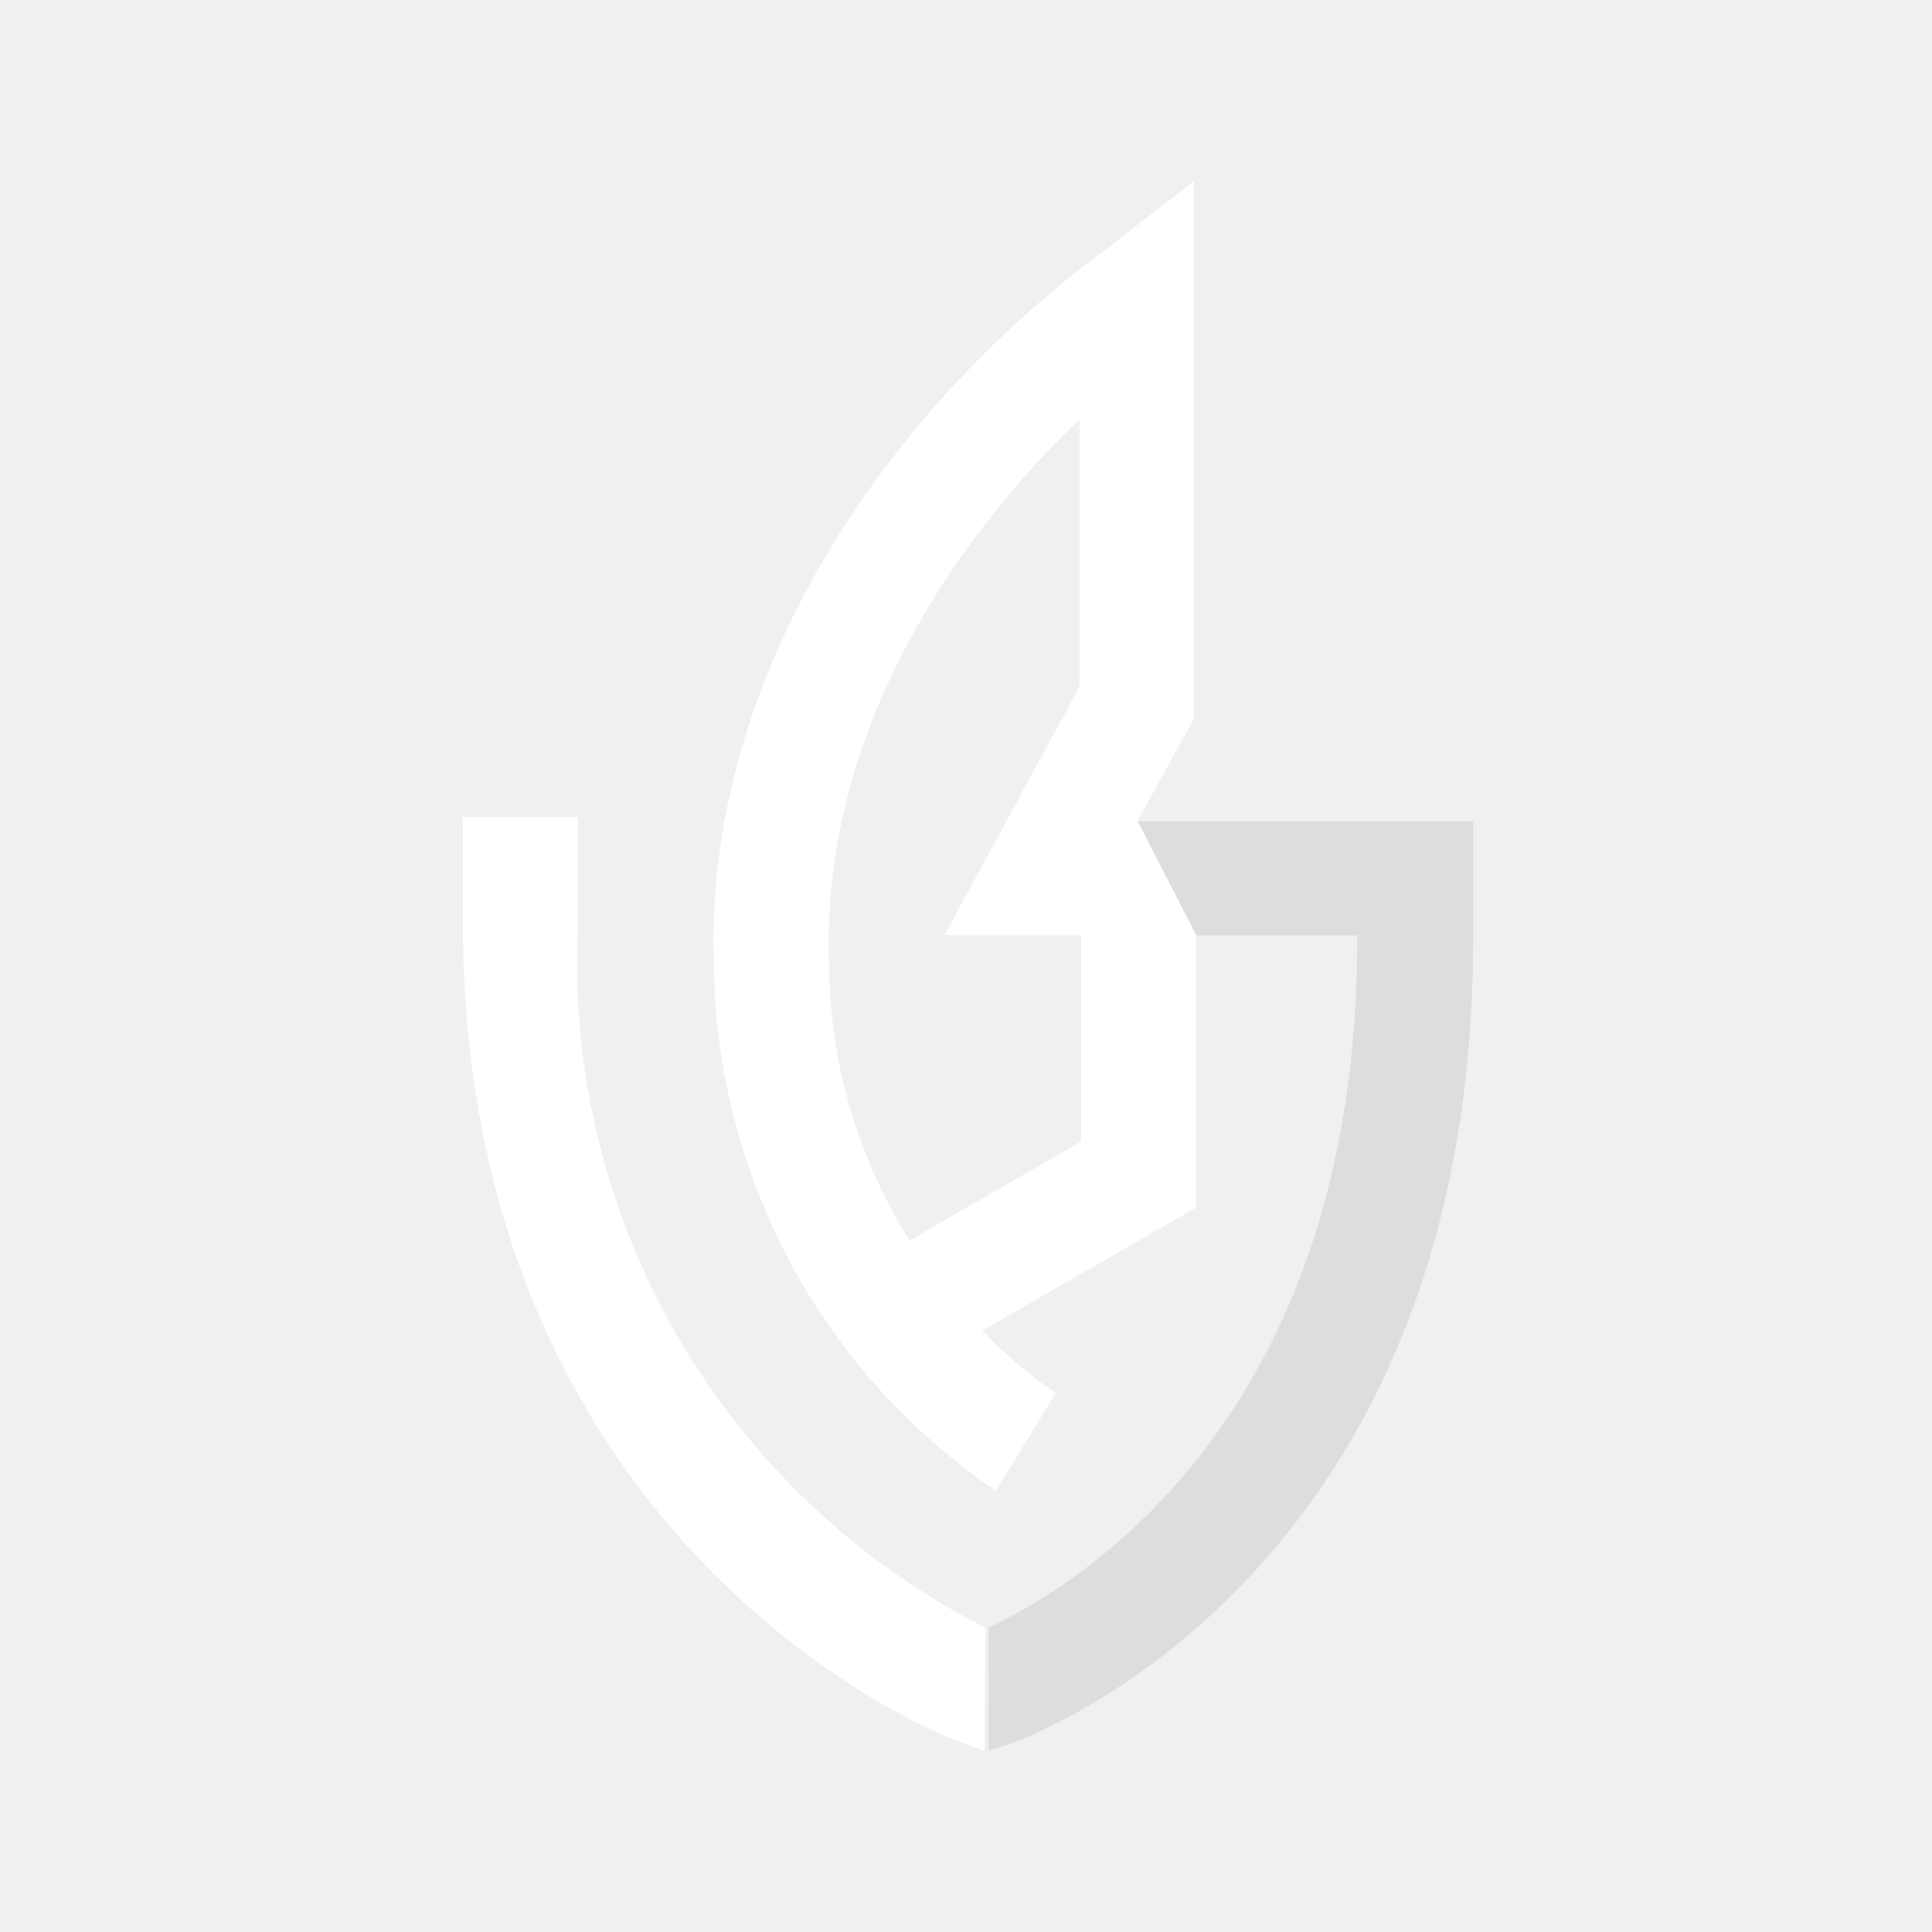
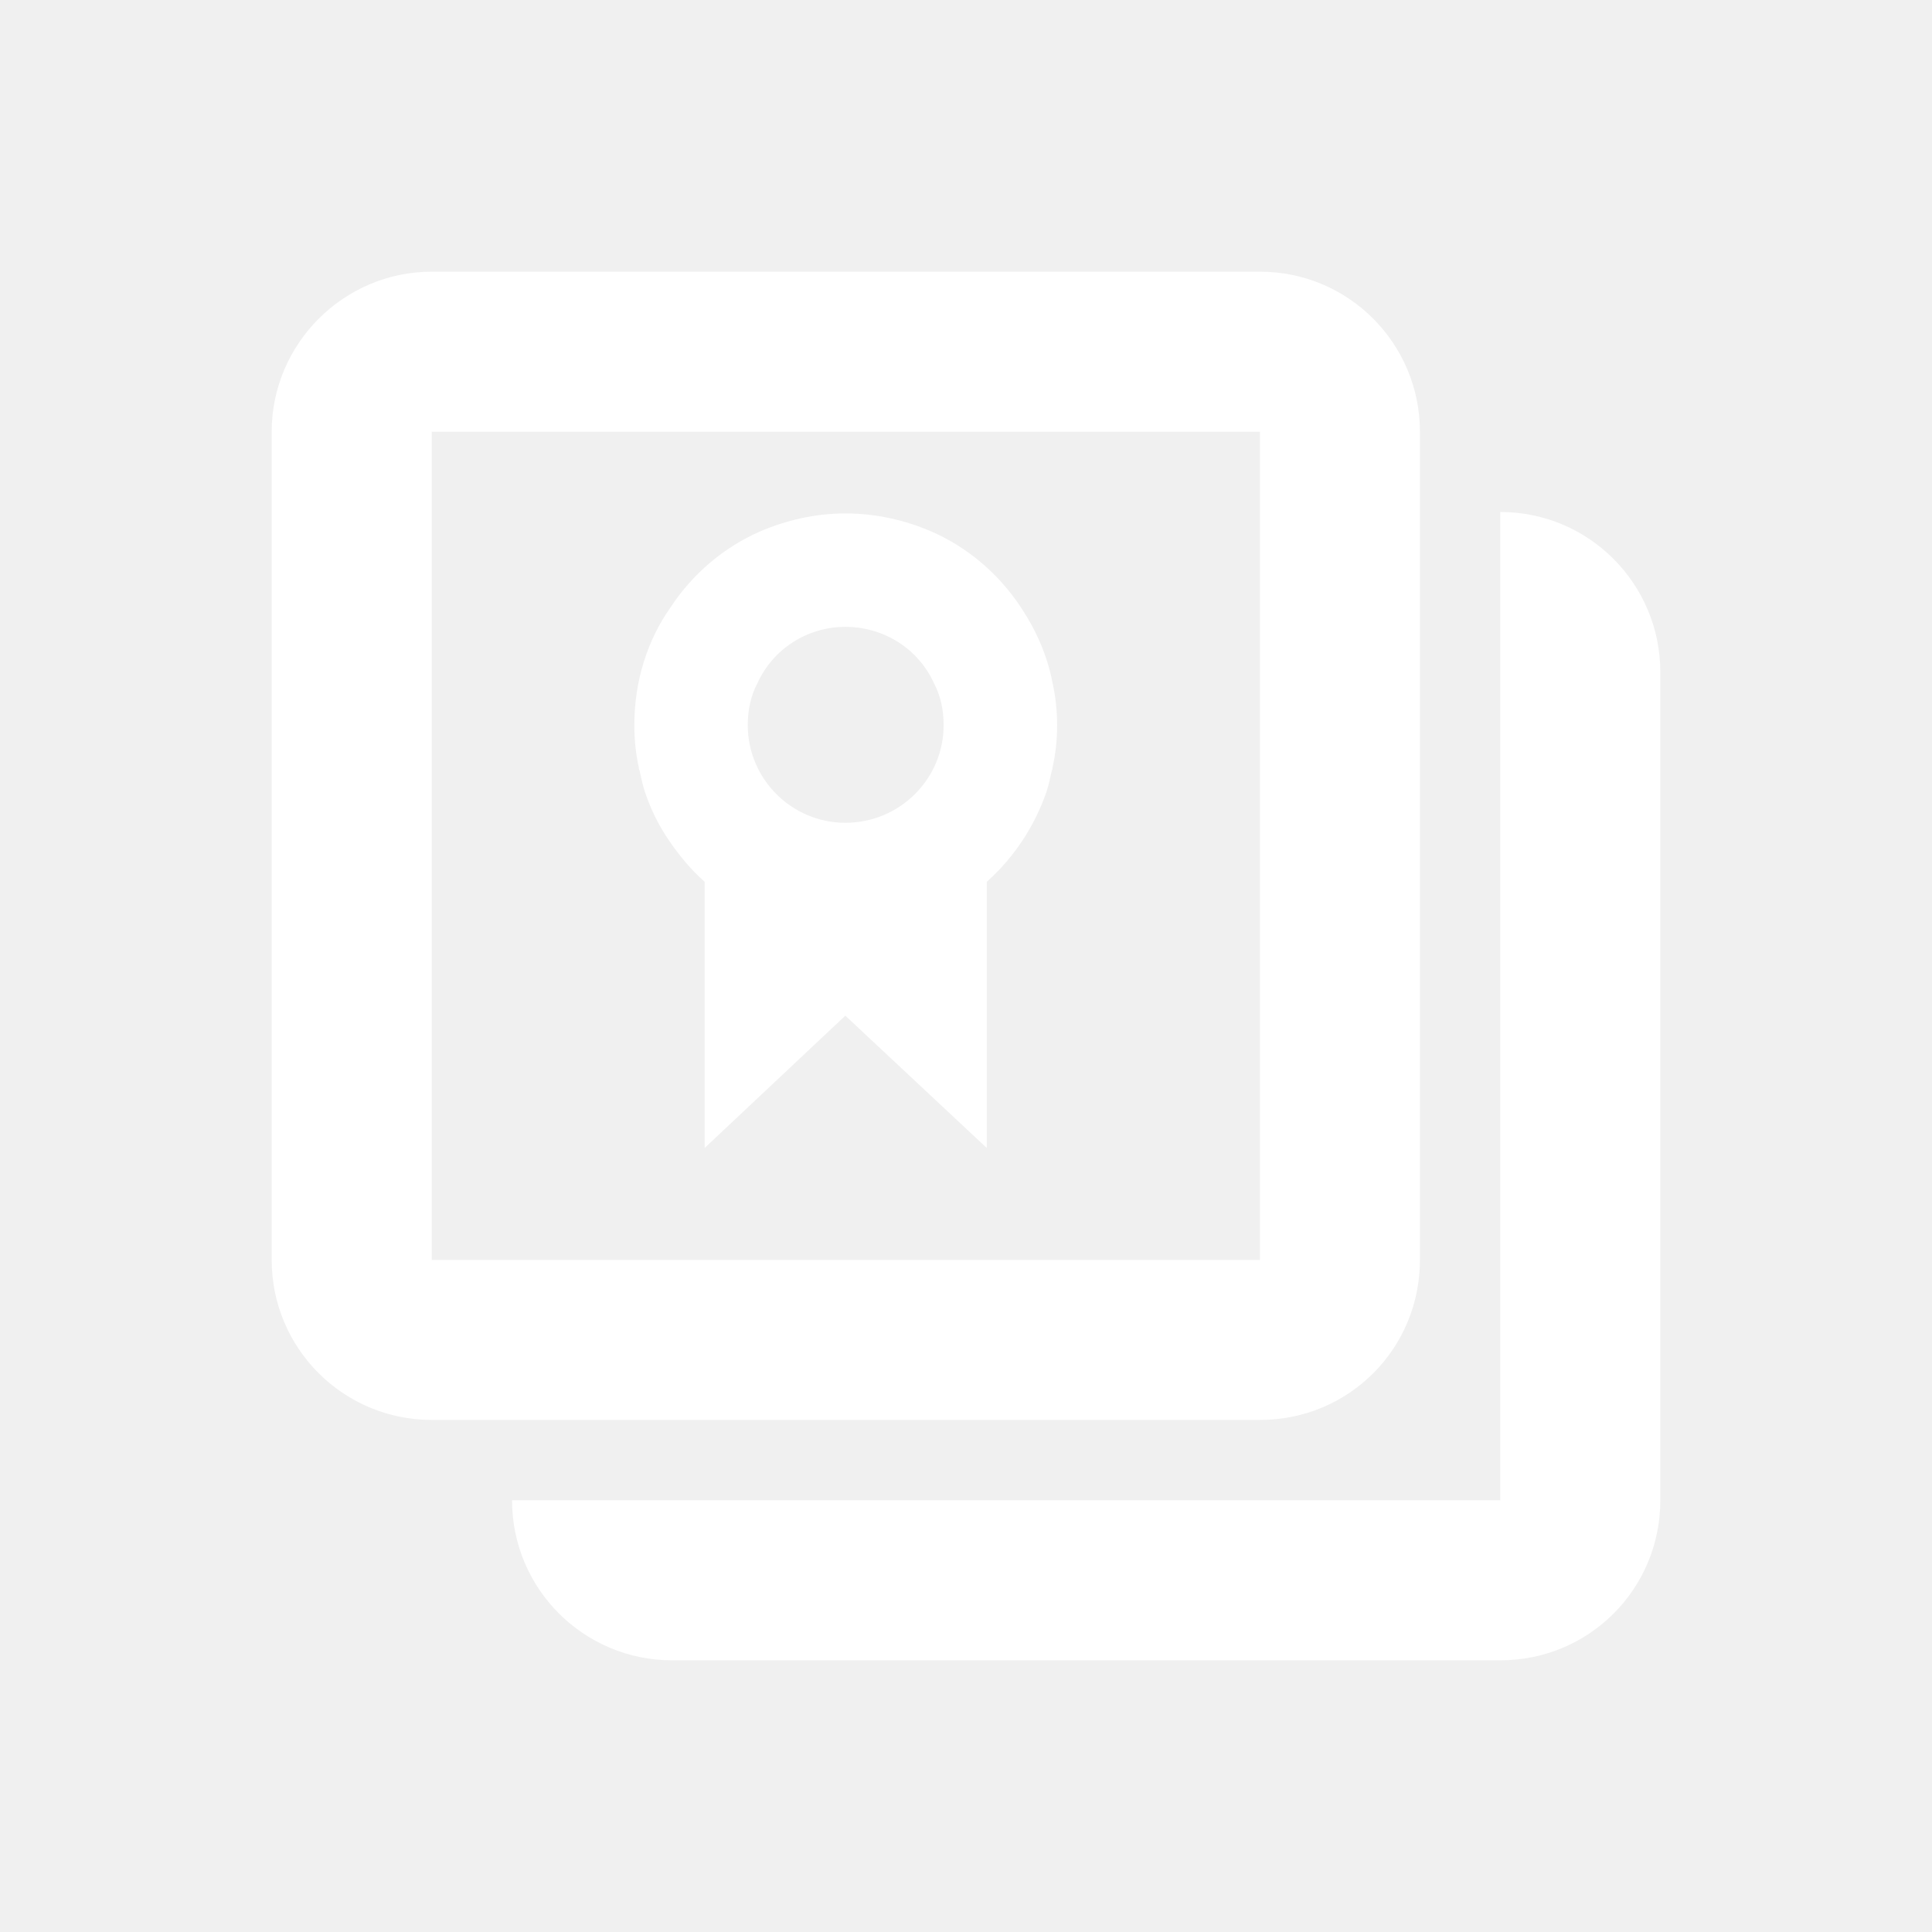
<svg xmlns="http://www.w3.org/2000/svg" width="24" height="24" viewBox="0 0 24 24" fill="none">
-   <path d="M14.86 11.62H16.86V11.68C16.86 17.59 13.42 19.68 12.28 20.22V21.75L12.53 21.67C12.76 21.59 18.3 19.59 18.3 11.67V10.2H14.13L14.86 11.62Z" fill="#DDDDDD" />
-   <path d="M14.13 10.2L14.83 8.93V2.25L13.71 3.12C11.27 4.91 8.71 8.2 8.87 12.06C8.895 13.317 9.215 14.551 9.806 15.662C10.397 16.772 11.241 17.727 12.27 18.45L12.37 18.52L13.12 17.3L13.02 17.24C12.726 17.028 12.452 16.79 12.2 16.53L14.86 15V11.62L14.13 10.2ZM13.43 11.62V14.18L11.3 15.41C10.654 14.386 10.308 13.201 10.3 11.99C10.17 8.66 12.43 6.14 13.41 5.21V8.53L11.73 11.62H13.45" fill="white" />
-   <path d="M12.24 20.22C10.639 19.406 9.31 18.145 8.411 16.59C7.513 15.036 7.085 13.254 7.18 11.46V10.15H5.75V11.46C5.75 18.98 11.35 21.46 11.99 21.66L12.23 21.75" fill="white" />
+   <path fill-rule="evenodd" clip-rule="evenodd" d="M20.625 8.348V18.637C20.625 19.74 19.74 20.625 18.637 20.625H8.349C7.255 20.625 6.361 19.74 6.361 18.637H18.637V6.36C19.74 6.36 20.625 7.255 20.625 8.348Z" fill="white" />
+   <path fill-rule="evenodd" clip-rule="evenodd" d="M15.651 3.375H5.363C4.27 3.375 3.375 4.27 3.375 5.363V15.651C3.375 16.755 4.27 17.639 5.363 17.639H15.651C16.755 17.639 17.639 16.755 17.639 15.651V5.363C17.639 4.27 16.755 3.375 15.651 3.375ZM15.651 15.651H5.363V5.363H15.651V15.651Z" fill="white" />
+   <path d="M13.075 8.483C13.009 8.135 12.868 7.825 12.681 7.543C12.408 7.13 12.023 6.801 11.572 6.603C11.243 6.462 10.886 6.378 10.501 6.378C10.125 6.378 9.768 6.462 9.439 6.603C8.988 6.801 8.603 7.13 8.331 7.543C8.039 7.956 7.88 8.464 7.88 9.009C7.88 9.187 7.898 9.366 7.936 9.535C7.936 9.544 7.936 9.554 7.945 9.572C7.964 9.657 7.983 9.751 8.011 9.836C8.086 10.061 8.19 10.268 8.321 10.456C8.443 10.634 8.584 10.803 8.753 10.954V14.261L10.501 12.617L12.258 14.261V10.954C12.596 10.653 12.85 10.268 13 9.836C13.028 9.751 13.047 9.657 13.066 9.572C13.075 9.554 13.075 9.544 13.075 9.535C13.113 9.366 13.132 9.187 13.132 9.009C13.132 8.83 13.113 8.652 13.075 8.483ZM11.722 9.009C11.722 9.676 11.177 10.221 10.501 10.221C9.834 10.221 9.289 9.676 9.289 9.009C9.289 8.821 9.326 8.642 9.411 8.483C9.599 8.069 10.022 7.787 10.501 7.787C10.989 7.787 11.412 8.069 11.6 8.483C11.685 8.642 11.722 8.821 11.722 9.009Z" fill="white" />
</svg>
